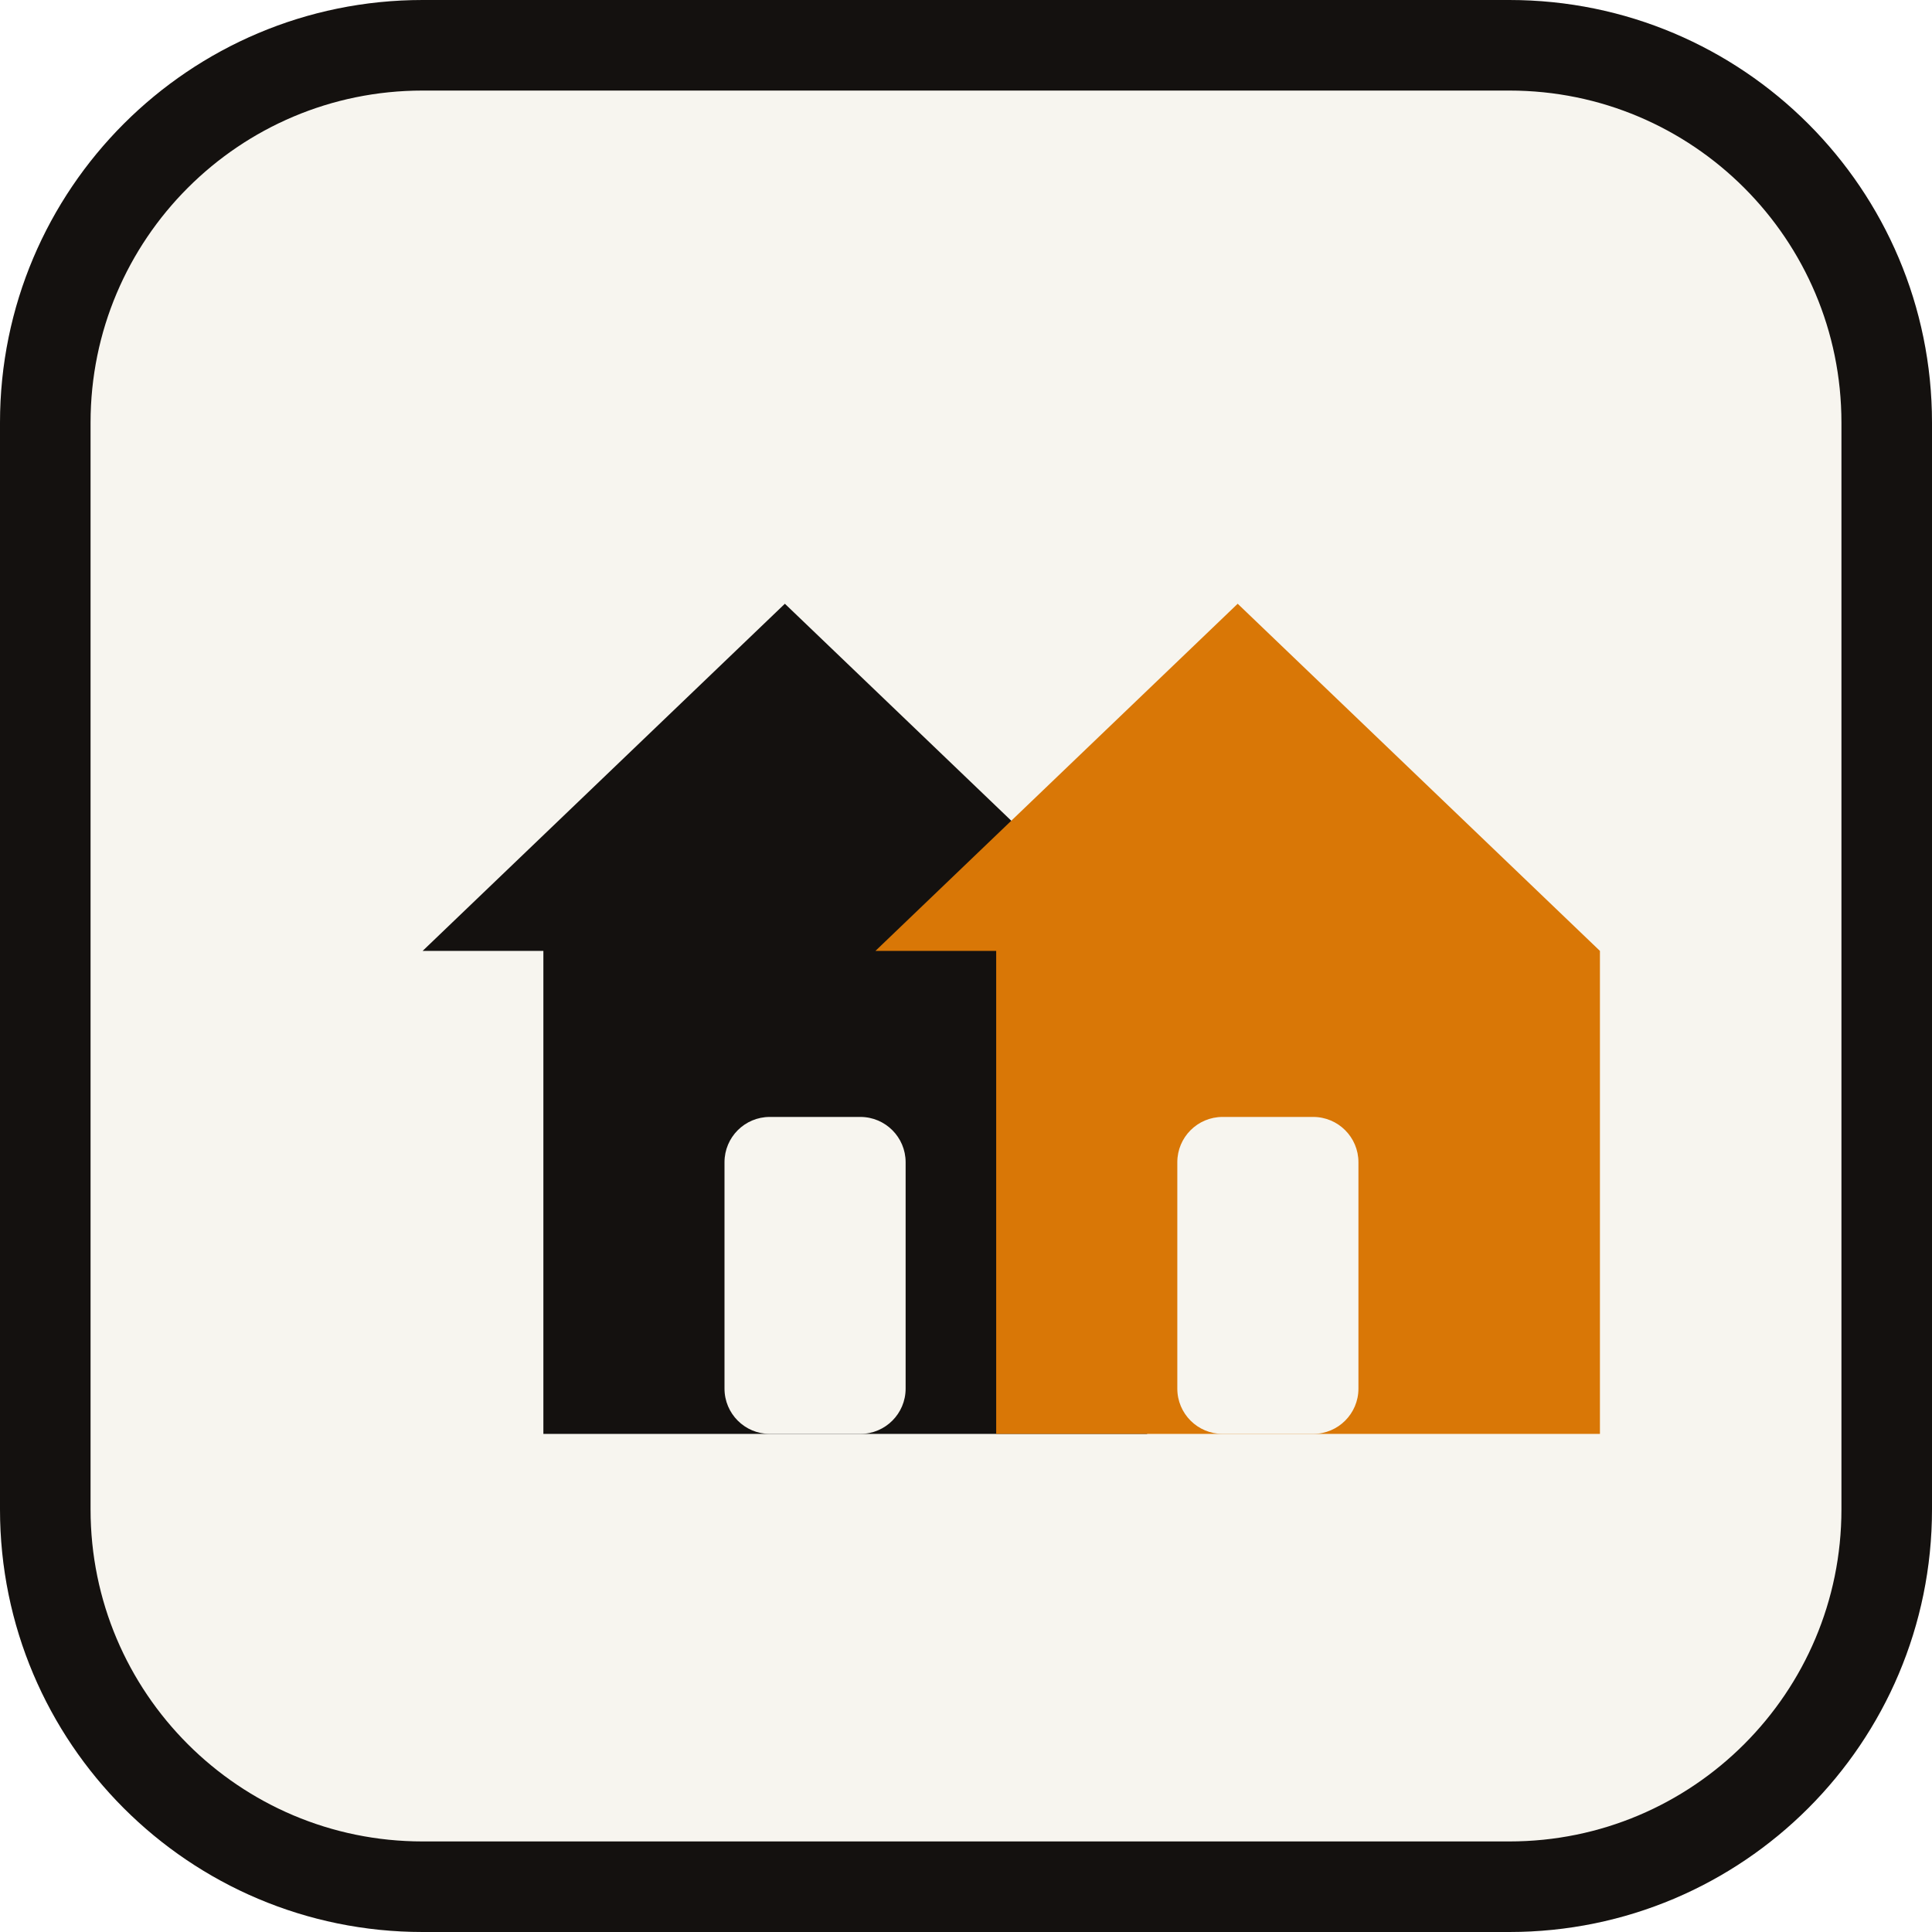
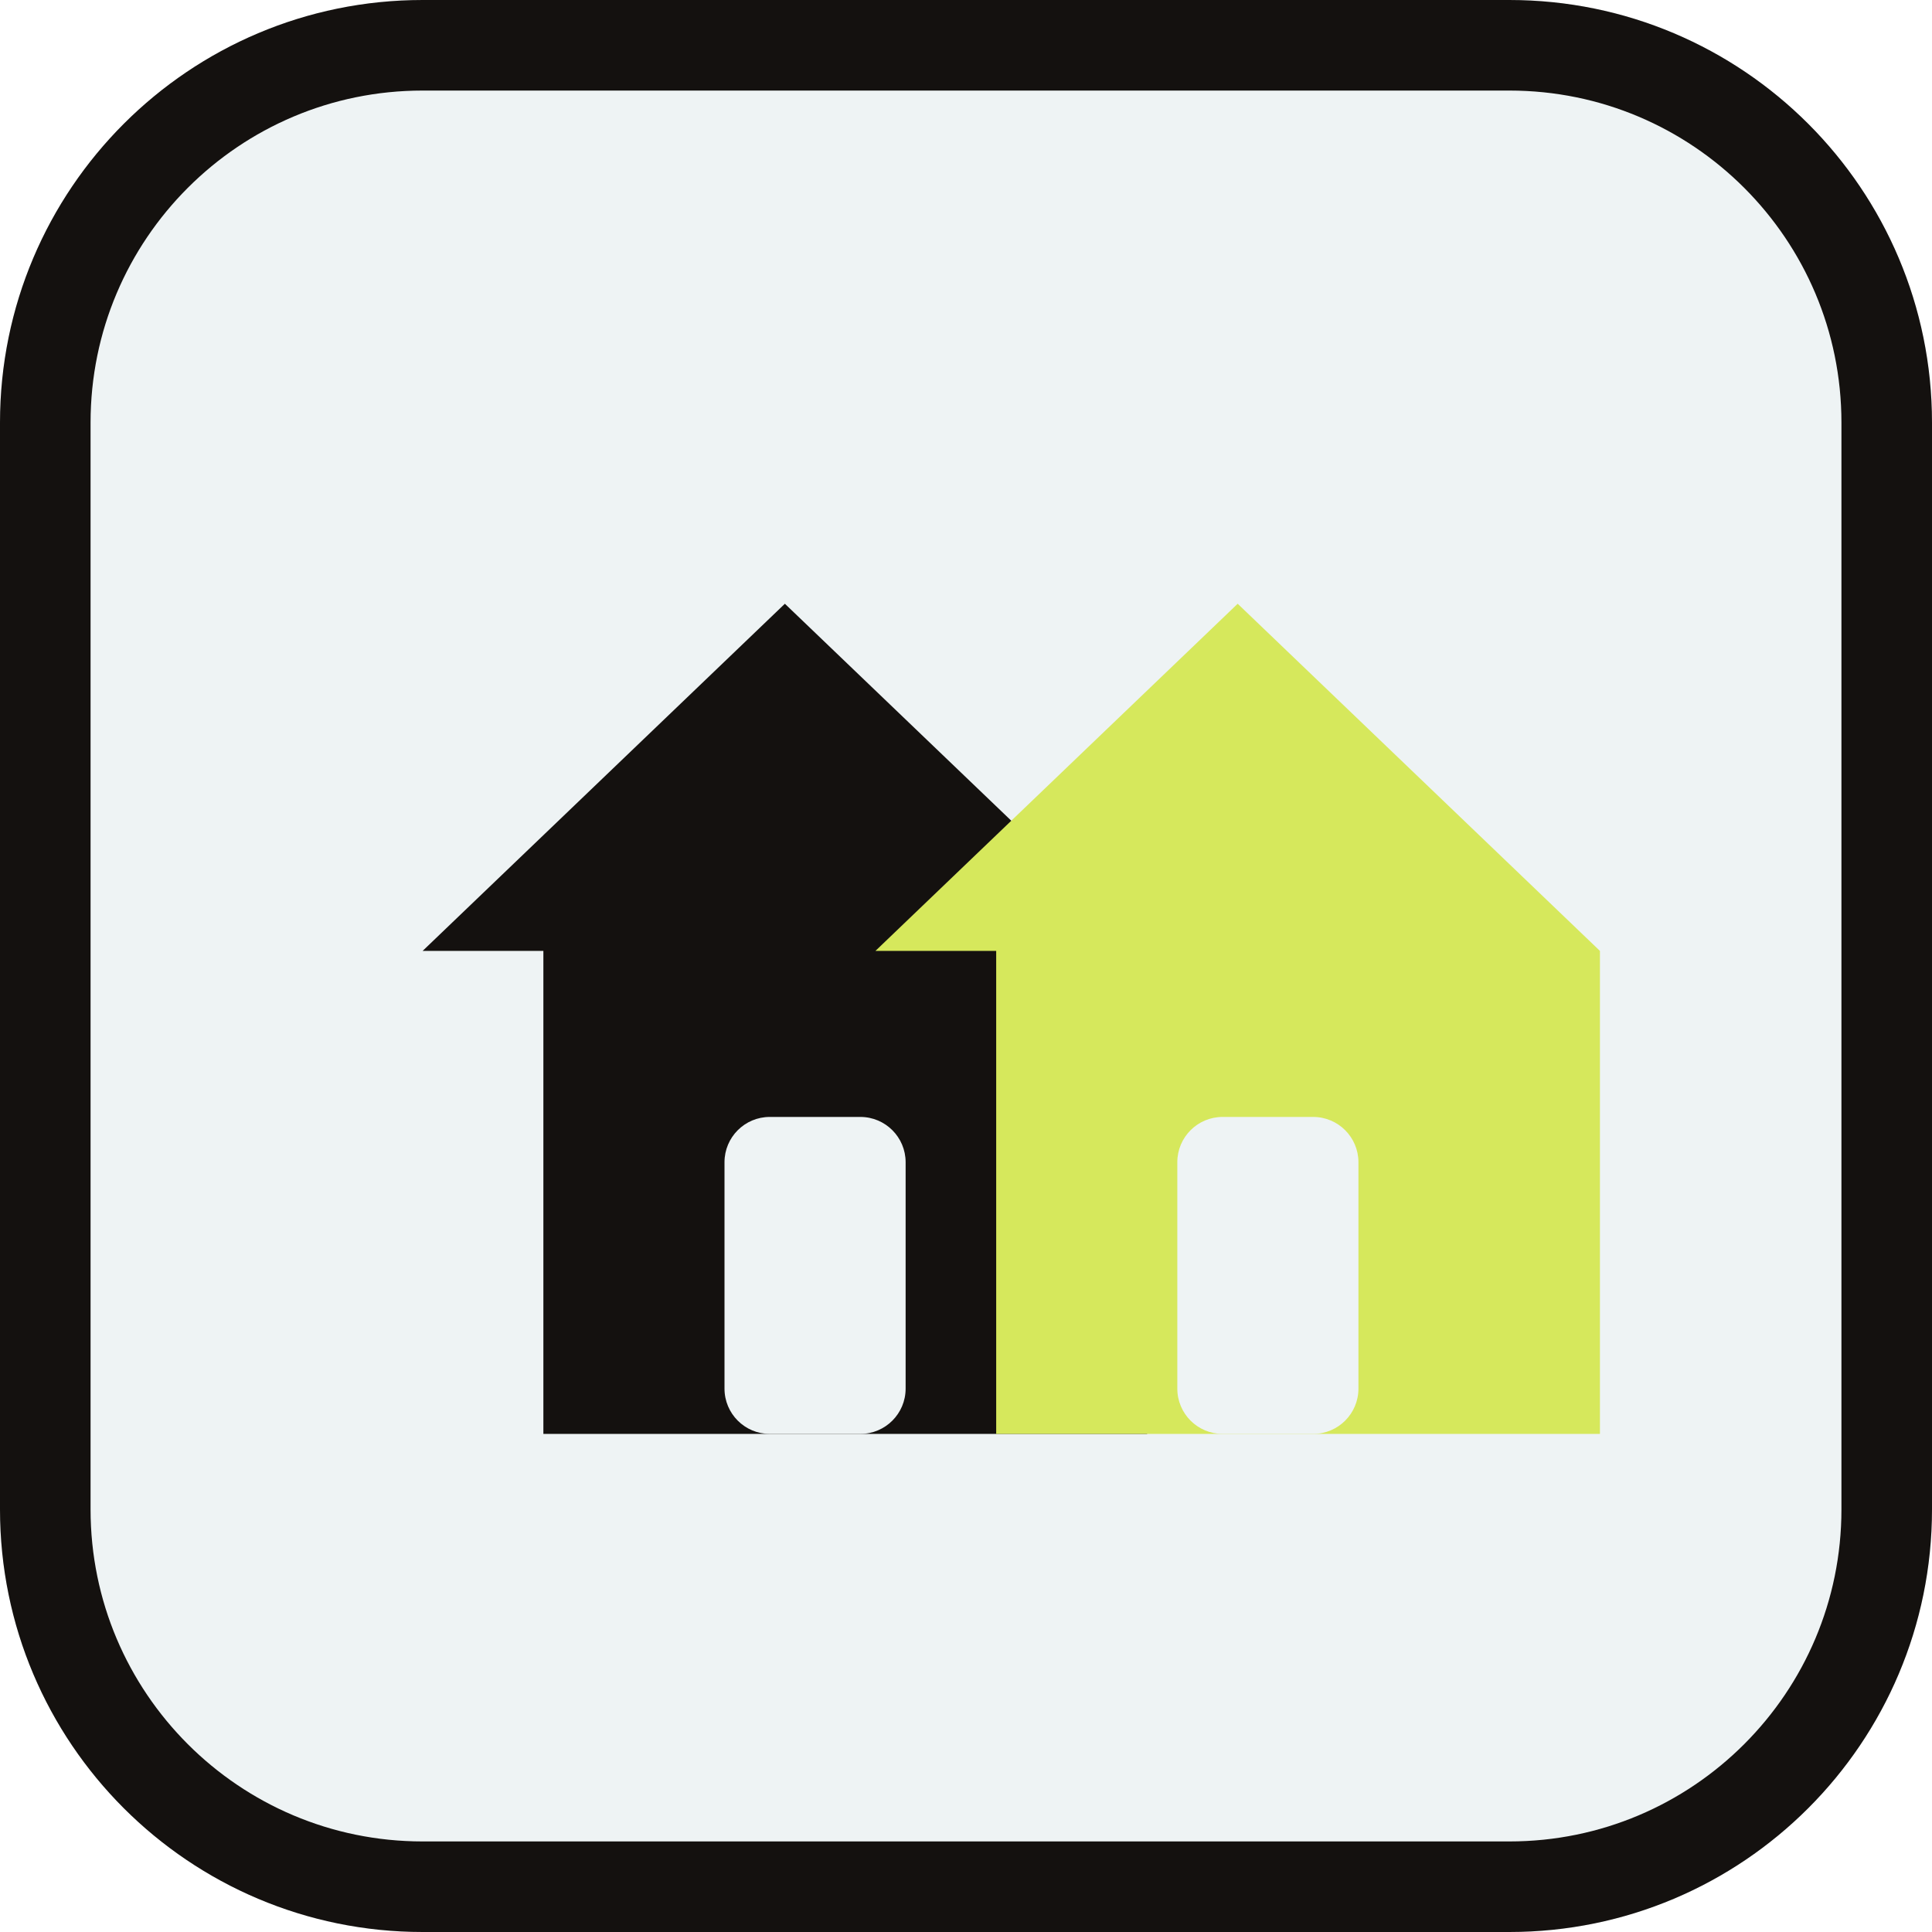
<svg xmlns="http://www.w3.org/2000/svg" viewBox="0 0 64 64">
-   <rect width="64" height="64" rx="14" fill="#f7f5ef" />
+   <rect width="64" height="64" rx="14" fill="#eef3f4" />
  <rect x="1.5" y="1.5" width="61" height="61" rx="12.5" fill="none" stroke="#14110f" stroke-width="3" />
  <path d="M14 31.5 26 20l12 11.5v16H18V31.5z" fill="#14110f" />
-   <path d="M29 31.5 41 20l12 11.5v16H33V31.5z" fill="#d97706" />
-   <rect x="24" y="37" width="6" height="10.5" rx="1.5" fill="#f7f5ef" />
-   <rect x="39" y="37" width="6" height="10.5" rx="1.5" fill="#f7f5ef" />
+   <path d="M29 31.5 41 20l12 11.5v16H33V31.5z" fill="#d6e85c" />
+   <rect x="24" y="37" width="6" height="10.5" rx="1.5" fill="#eef3f4" />
+   <rect x="39" y="37" width="6" height="10.5" rx="1.5" fill="#eef3f4" />
</svg>
